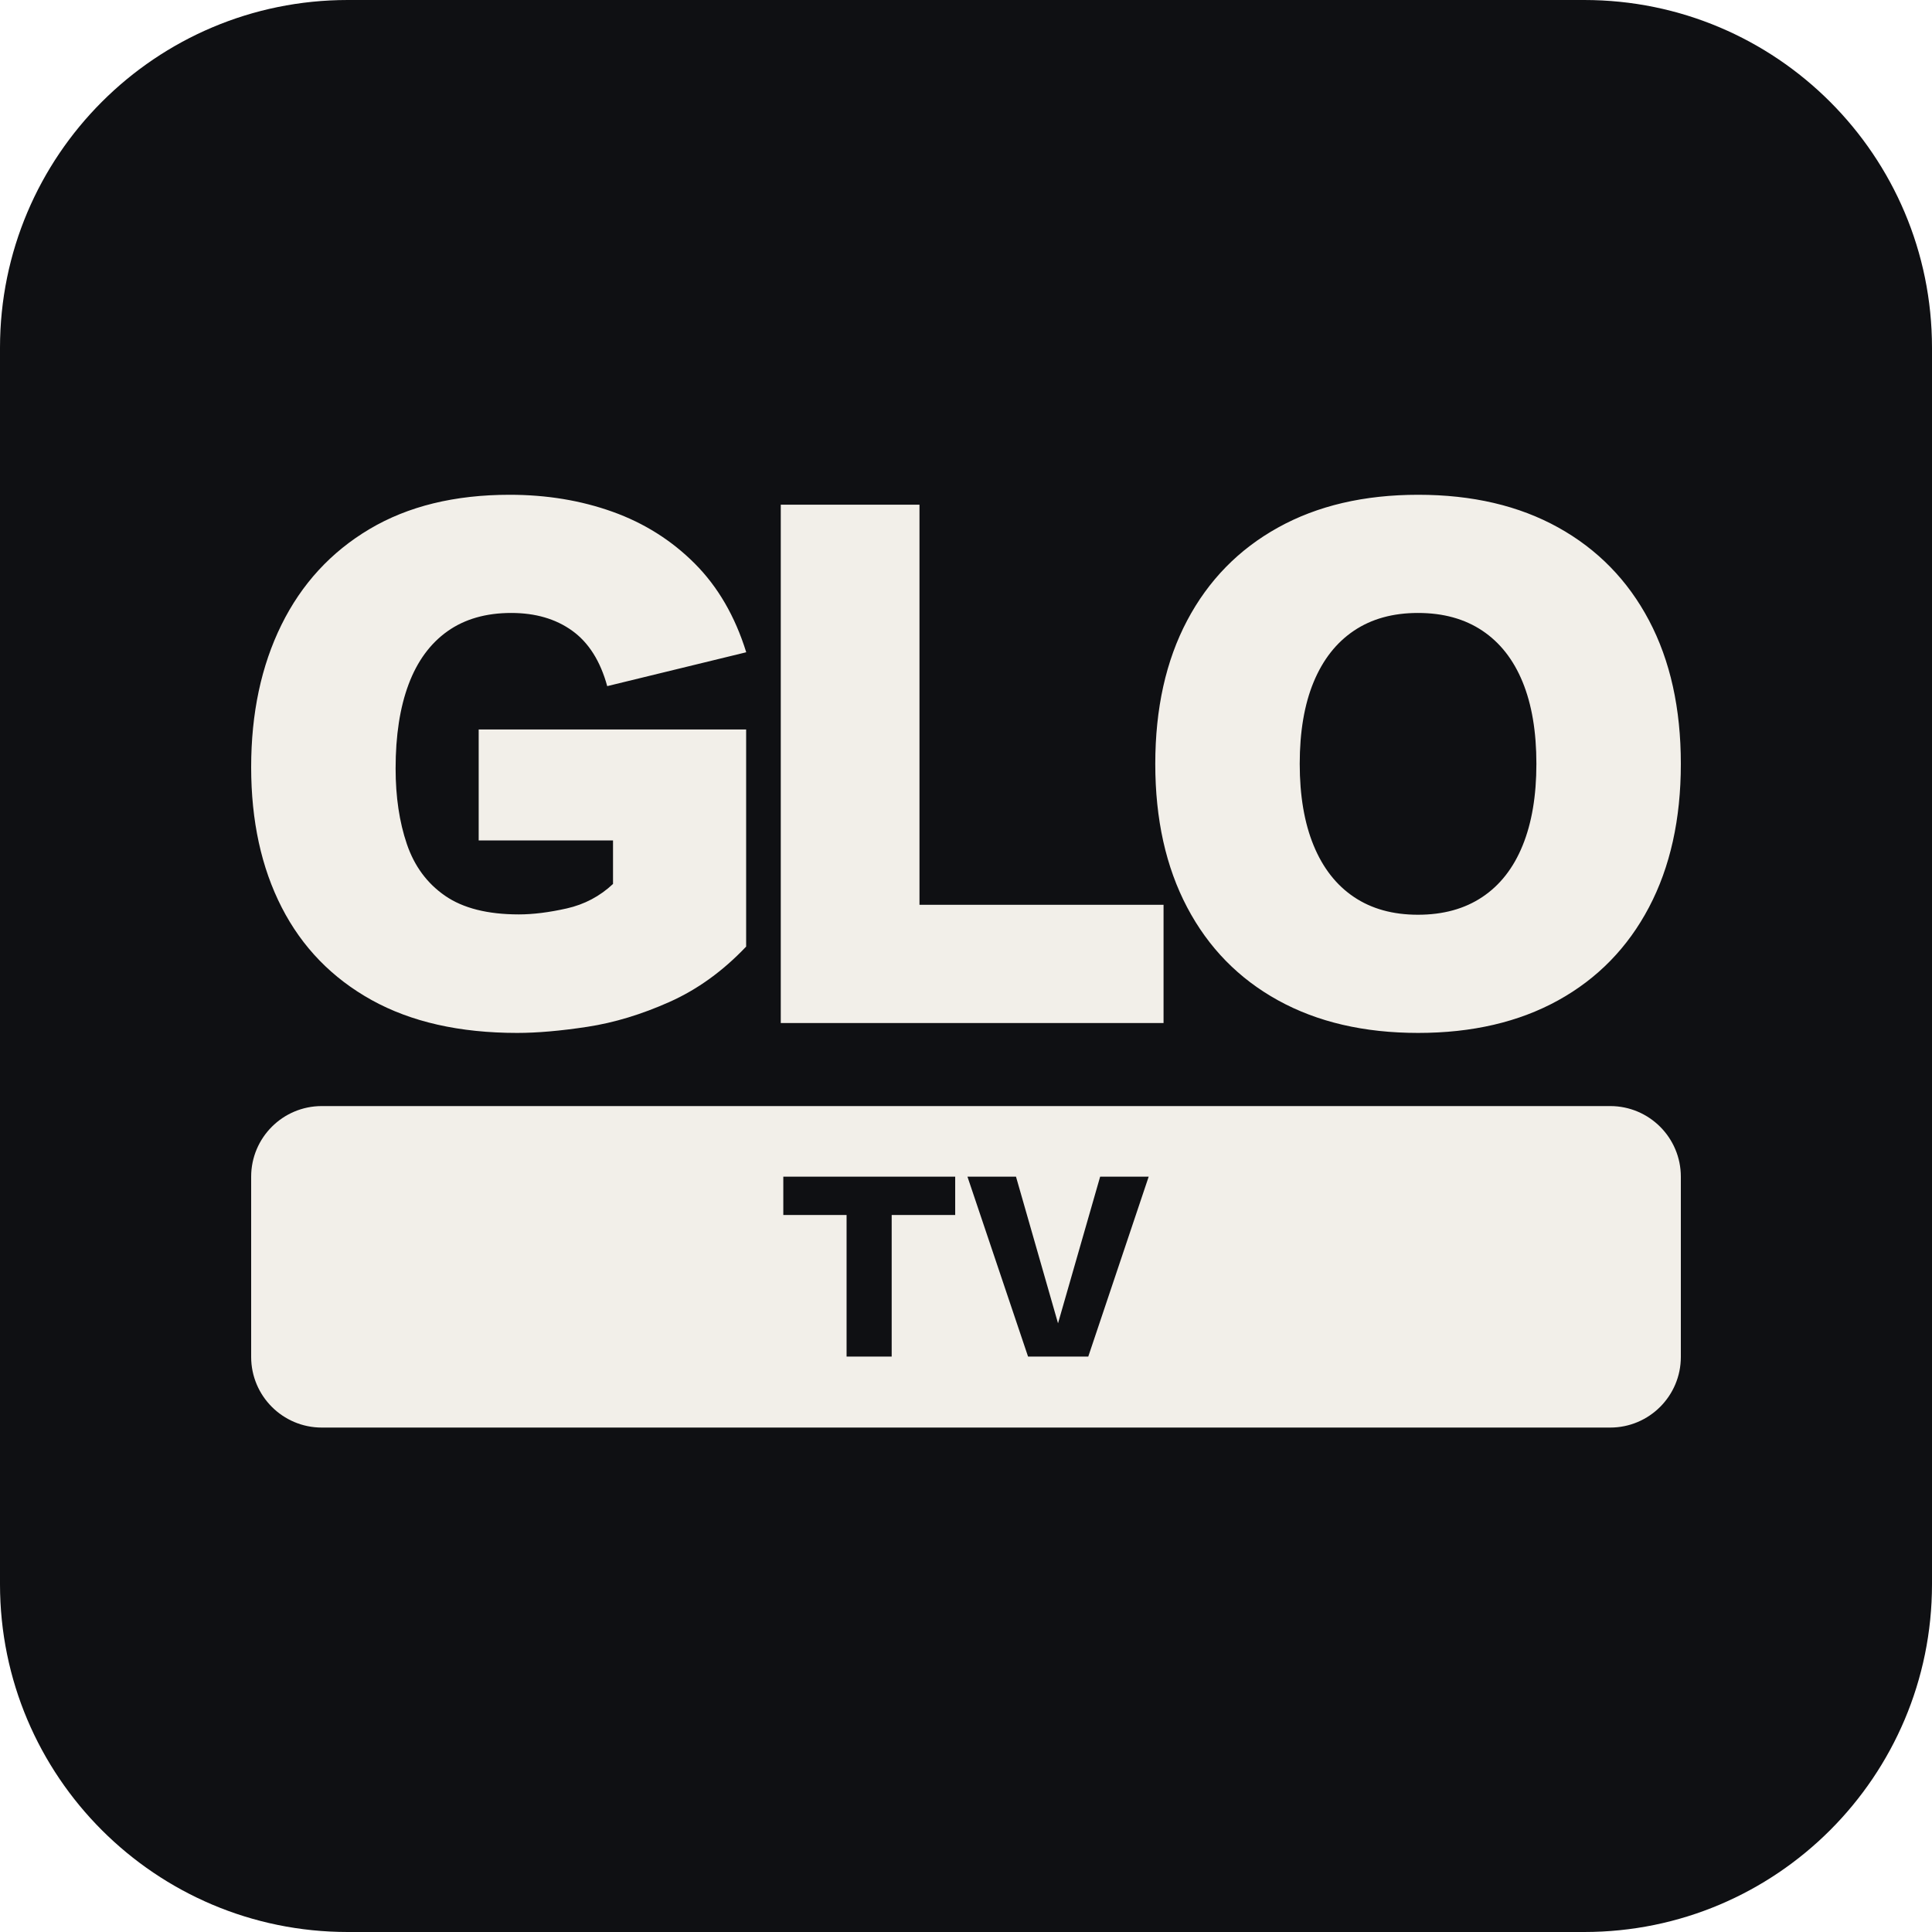
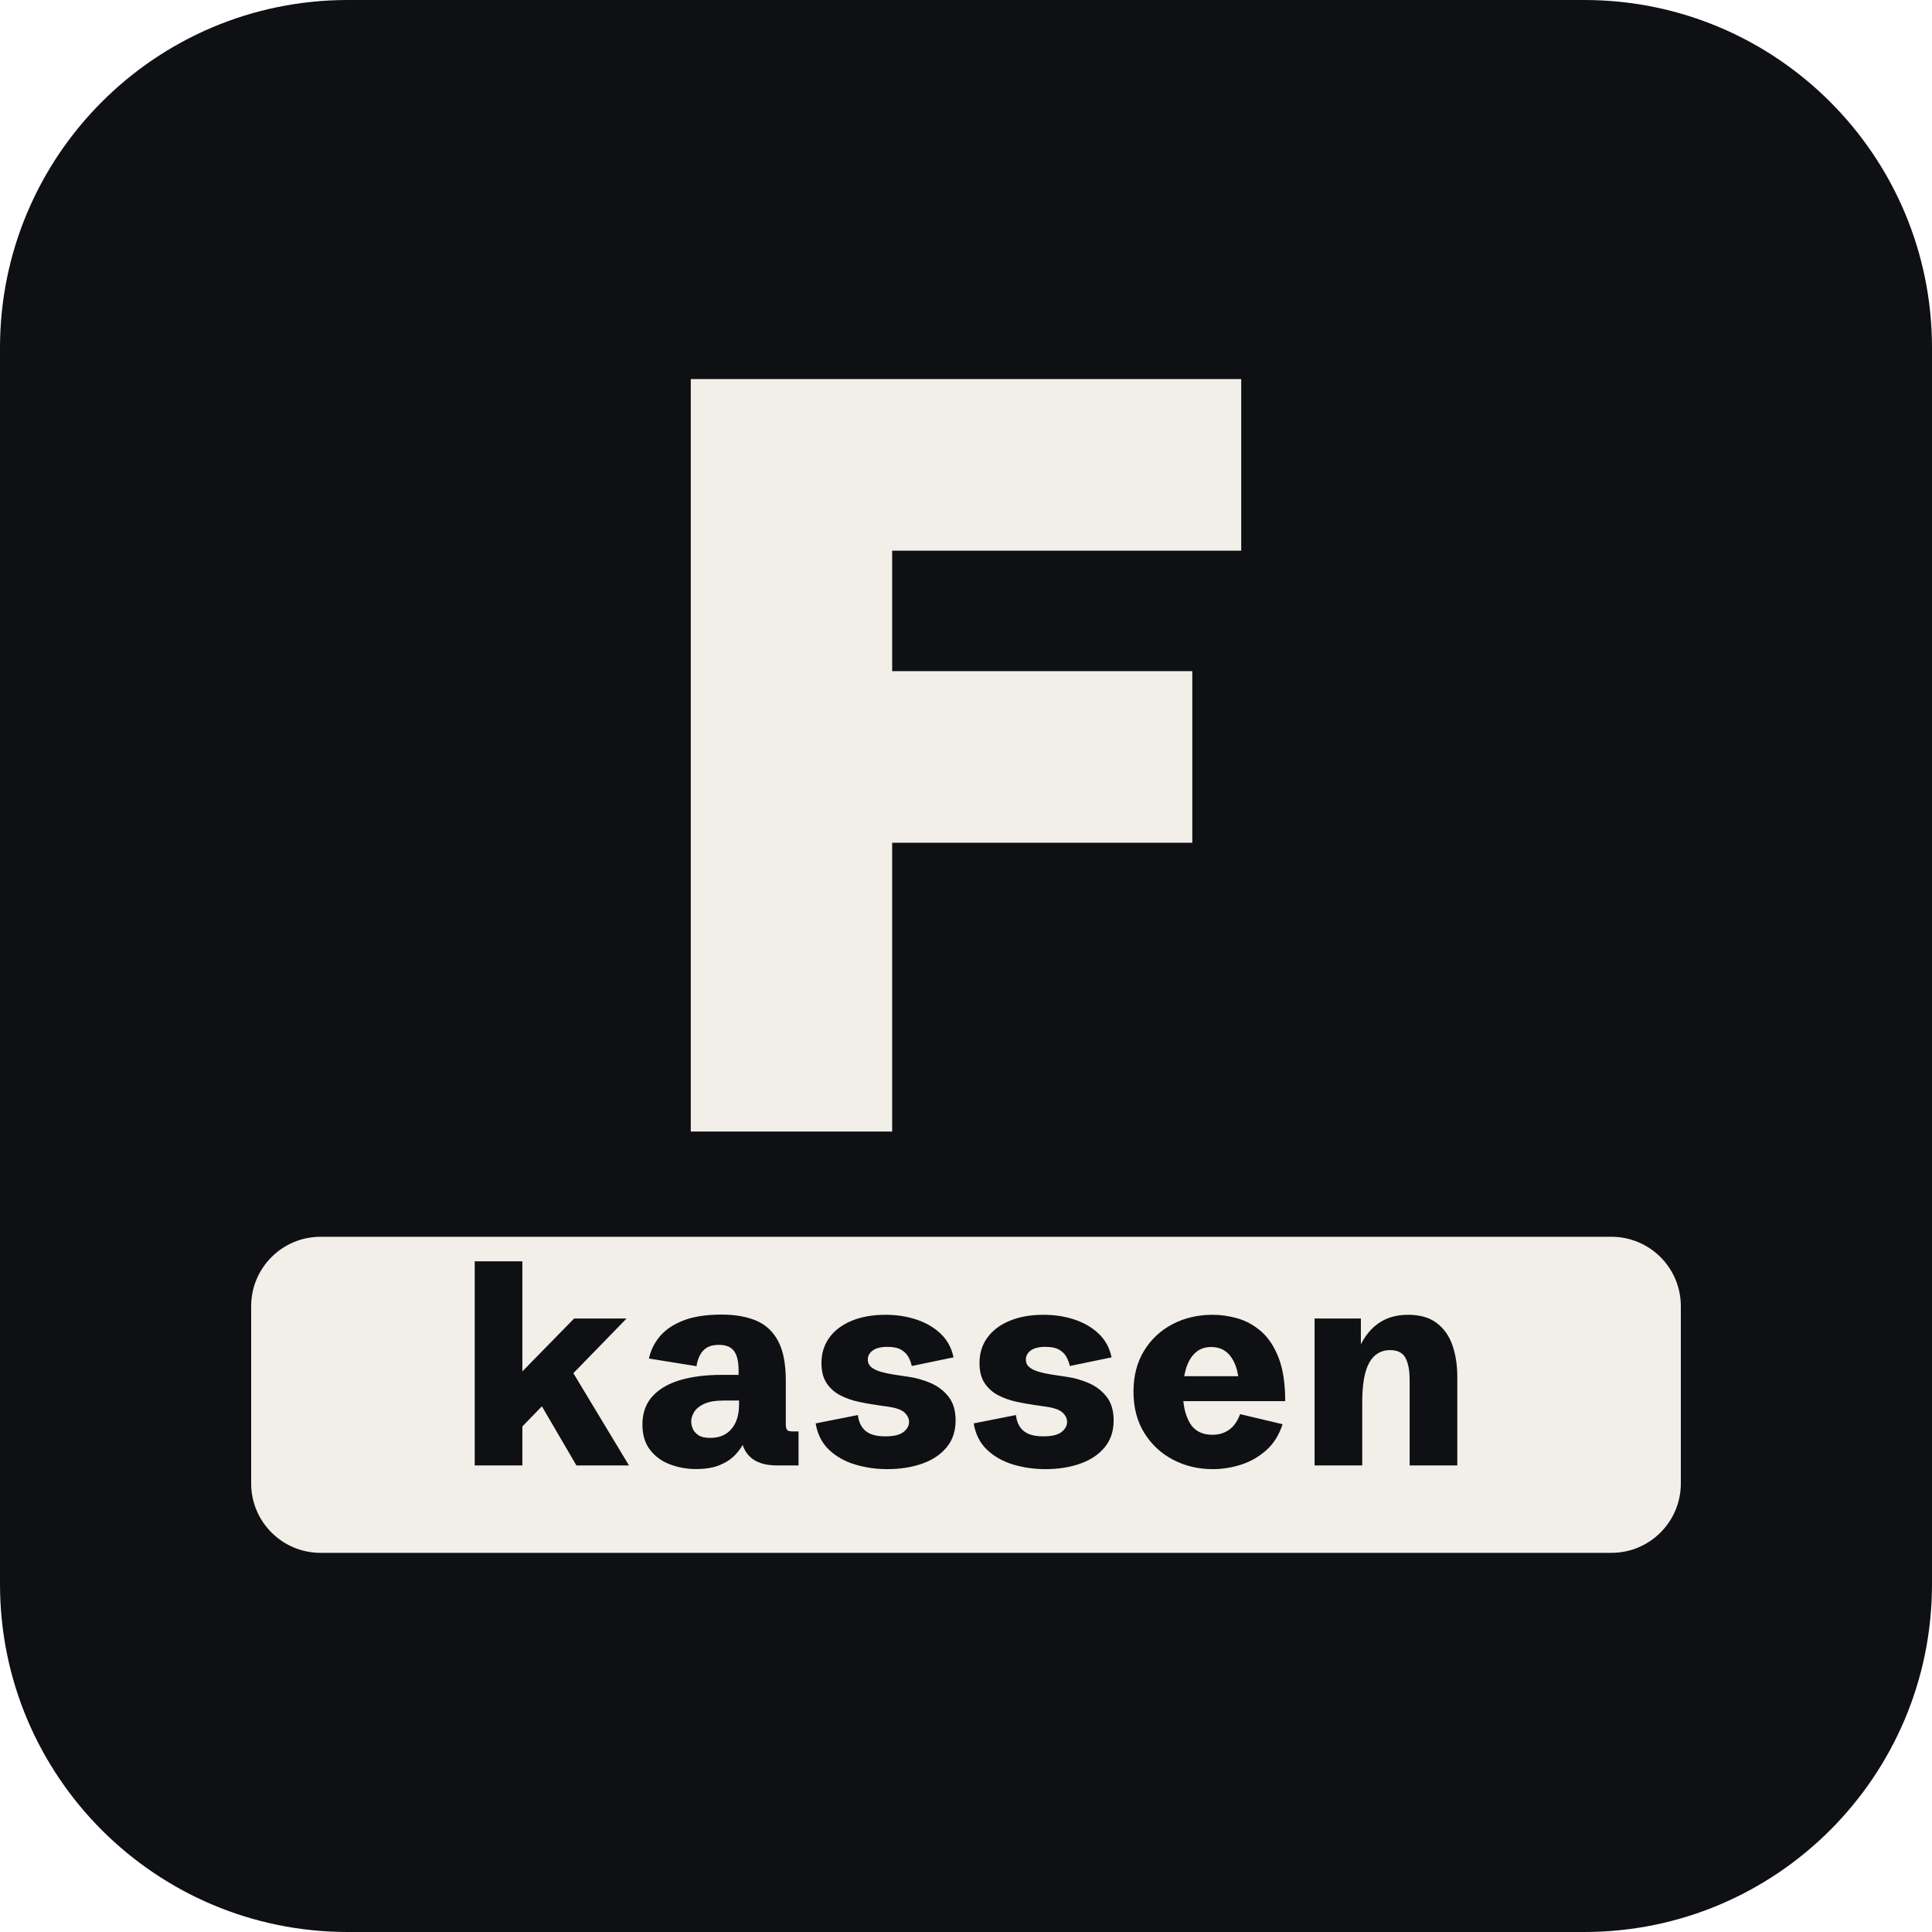
<svg xmlns="http://www.w3.org/2000/svg" viewBox="0 0 64 64">
  <rect width="64" height="64" rx="11.52" fill="#0f1013" />
-   <path fill="#f2efe9" d="M17.132 34.217Q14.274 34.217 12.309 33.127Q10.345 32.036 9.332 30.059Q8.32 28.083 8.32 25.413Q8.32 22.736 9.322 20.701Q10.325 18.666 12.238 17.528Q14.152 16.39 16.883 16.39Q18.719 16.39 20.29 16.952Q21.861 17.514 23.013 18.667Q24.165 19.82 24.72 21.607L20.115 22.729Q19.773 21.482 18.955 20.894Q18.137 20.305 16.935 20.305Q15.678 20.305 14.821 20.913Q13.965 21.522 13.535 22.67Q13.105 23.818 13.105 25.456Q13.105 26.865 13.478 27.961Q13.851 29.057 14.744 29.674Q15.636 30.291 17.187 30.291Q17.893 30.291 18.774 30.093Q19.655 29.894 20.307 29.282V26.742L22.119 27.841H15.857V24.165H24.717V31.357Q23.565 32.572 22.177 33.191Q20.79 33.81 19.46 34.014Q18.129 34.217 17.132 34.217ZM25.864 33.889V16.719H30.459V29.973H38.544V33.889ZM46.978 34.217Q44.294 34.217 42.338 33.138Q40.381 32.059 39.326 30.057Q38.27 28.054 38.27 25.308Q38.27 22.551 39.326 20.555Q40.382 18.559 42.338 17.475Q44.293 16.39 46.98 16.39Q49.667 16.39 51.619 17.474Q53.572 18.558 54.626 20.553Q55.68 22.548 55.68 25.304Q55.68 28.051 54.625 30.055Q53.569 32.059 51.616 33.138Q49.662 34.217 46.978 34.217ZM46.972 30.302Q48.227 30.302 49.105 29.714Q49.984 29.127 50.439 28.008Q50.895 26.889 50.895 25.302Q50.895 23.706 50.439 22.593Q49.984 21.481 49.105 20.893Q48.227 20.305 46.972 20.305Q45.725 20.305 44.851 20.893Q43.977 21.481 43.516 22.593Q43.055 23.706 43.055 25.302Q43.055 26.889 43.516 28.008Q43.977 29.127 44.851 29.714Q45.725 30.302 46.972 30.302Z" />
-   <rect x="8.32" y="36.64" width="47.36" height="10.65" rx="2.34" fill="#f2efe9" />
-   <path fill="#0f1013" d="M28.044 44.939V40.248H25.948V38.978H31.642V40.248H29.538V44.939ZM34.056 44.939 32.048 38.978H33.656L35.101 44.019H34.996L36.444 38.978H38.052L36.05 44.939Z" />
+   <path fill="#f2efe9" d="M22.883 37.484V12.557H41.117V18.242H29.554V22.233H39.496V27.917H29.554V37.484Z" />
+   <rect x="8.32" y="40.97" width="47.36" height="10.47" rx="2.30" fill="#f2efe9" />
+   <path fill="#0f1013" d="M15.725 48.545V41.783H17.304V45.429L19.019 43.677H20.756L18.994 45.489L20.836 48.545H19.095L17.951 46.586L17.304 47.253V48.545ZM23.06 48.664Q22.601 48.664 22.195 48.51Q21.789 48.357 21.535 48.03Q21.281 47.704 21.281 47.188Q21.281 46.63 21.603 46.266Q21.926 45.901 22.516 45.722Q23.106 45.544 23.913 45.544H24.548L24.467 45.685V45.398Q24.467 44.957 24.315 44.754Q24.164 44.55 23.816 44.55Q23.479 44.55 23.304 44.73Q23.129 44.909 23.072 45.257L21.497 45.003Q21.584 44.594 21.862 44.264Q22.141 43.935 22.643 43.741Q23.146 43.547 23.902 43.547Q24.567 43.547 25.044 43.745Q25.52 43.944 25.775 44.421Q26.031 44.899 26.031 45.741V47.166Q26.031 47.318 26.074 47.368Q26.117 47.418 26.256 47.418H26.453V48.545H25.748Q25.137 48.545 24.835 48.25Q24.534 47.956 24.534 47.383V47.2L24.82 47.324Q24.766 47.52 24.661 47.75Q24.556 47.98 24.361 48.188Q24.166 48.396 23.85 48.53Q23.533 48.664 23.06 48.664ZM23.532 47.632Q23.825 47.632 24.037 47.502Q24.249 47.372 24.365 47.125Q24.482 46.878 24.482 46.526V46.394H23.993Q23.56 46.394 23.321 46.507Q23.083 46.621 22.99 46.782Q22.897 46.943 22.897 47.095Q22.897 47.194 22.946 47.32Q22.994 47.447 23.131 47.539Q23.267 47.632 23.532 47.632ZM29.393 48.667Q28.834 48.667 28.324 48.513Q27.814 48.359 27.462 48.026Q27.111 47.694 27.02 47.152L28.419 46.875Q28.458 47.22 28.673 47.401Q28.887 47.581 29.327 47.581Q29.747 47.581 29.931 47.436Q30.114 47.29 30.114 47.101Q30.114 46.935 29.962 46.792Q29.81 46.65 29.397 46.595L29.012 46.539Q28.745 46.501 28.433 46.434Q28.121 46.367 27.843 46.226Q27.565 46.085 27.389 45.828Q27.212 45.57 27.212 45.154Q27.212 44.669 27.473 44.31Q27.734 43.951 28.212 43.753Q28.69 43.554 29.33 43.554Q29.885 43.554 30.361 43.713Q30.838 43.872 31.164 44.184Q31.491 44.497 31.586 44.964L30.203 45.251Q30.172 45.1 30.094 44.954Q30.016 44.808 29.852 44.712Q29.689 44.616 29.395 44.616Q29.078 44.616 28.913 44.735Q28.747 44.854 28.747 45.036Q28.747 45.196 28.868 45.293Q28.989 45.39 29.187 45.445Q29.385 45.5 29.615 45.536L30.083 45.606Q30.472 45.661 30.833 45.817Q31.194 45.974 31.425 46.272Q31.656 46.569 31.656 47.053Q31.656 47.585 31.358 47.945Q31.06 48.305 30.547 48.486Q30.035 48.667 29.393 48.667ZM34.629 48.667Q34.069 48.667 33.559 48.513Q33.049 48.359 32.698 48.026Q32.346 47.694 32.255 47.152L33.654 46.875Q33.693 47.22 33.908 47.401Q34.123 47.581 34.562 47.581Q34.983 47.581 35.166 47.436Q35.349 47.29 35.349 47.101Q35.349 46.935 35.197 46.792Q35.045 46.65 34.632 46.595L34.247 46.539Q33.98 46.501 33.668 46.434Q33.356 46.367 33.078 46.226Q32.8 46.085 32.624 45.828Q32.447 45.57 32.447 45.154Q32.447 44.669 32.708 44.31Q32.969 43.951 33.447 43.753Q33.925 43.554 34.566 43.554Q35.121 43.554 35.597 43.713Q36.073 43.872 36.4 44.184Q36.726 44.497 36.822 44.964L35.439 45.251Q35.407 45.1 35.329 44.954Q35.252 44.808 35.088 44.712Q34.924 44.616 34.63 44.616Q34.314 44.616 34.148 44.735Q33.983 44.854 33.983 45.036Q33.983 45.196 34.103 45.293Q34.224 45.39 34.422 45.445Q34.62 45.5 34.85 45.536L35.318 45.606Q35.708 45.661 36.068 45.817Q36.429 45.974 36.66 46.272Q36.891 46.569 36.891 47.053Q36.891 47.585 36.593 47.945Q36.296 48.305 35.783 48.486Q35.27 48.667 34.629 48.667ZM40.175 48.667Q39.453 48.667 38.857 48.354Q38.261 48.041 37.905 47.466Q37.548 46.89 37.548 46.101Q37.548 45.321 37.896 44.75Q38.243 44.18 38.838 43.867Q39.432 43.554 40.175 43.554Q40.584 43.554 41.006 43.676Q41.428 43.799 41.784 44.11Q42.14 44.421 42.357 44.981Q42.574 45.541 42.574 46.415H38.563V45.589H41.162L41.048 45.81Q41.008 45.386 40.881 45.124Q40.755 44.862 40.563 44.741Q40.37 44.621 40.13 44.621Q39.801 44.621 39.593 44.816Q39.384 45.011 39.285 45.347Q39.185 45.683 39.185 46.109Q39.185 46.754 39.417 47.142Q39.649 47.529 40.161 47.529Q40.479 47.529 40.713 47.365Q40.948 47.2 41.081 46.845L42.487 47.179Q42.315 47.712 41.948 48.04Q41.58 48.368 41.113 48.518Q40.646 48.667 40.175 48.667ZM43.547 48.545V43.677H45.081V44.808L45.046 44.606Q45.279 44.099 45.678 43.826Q46.078 43.554 46.646 43.554Q47.231 43.554 47.589 43.823Q47.948 44.092 48.112 44.559Q48.275 45.025 48.275 45.618V48.545H46.696V45.715Q46.696 45.229 46.555 44.977Q46.414 44.724 46.049 44.724Q45.593 44.724 45.359 45.14Q45.126 45.556 45.126 46.441V48.545Z" />
</svg>
